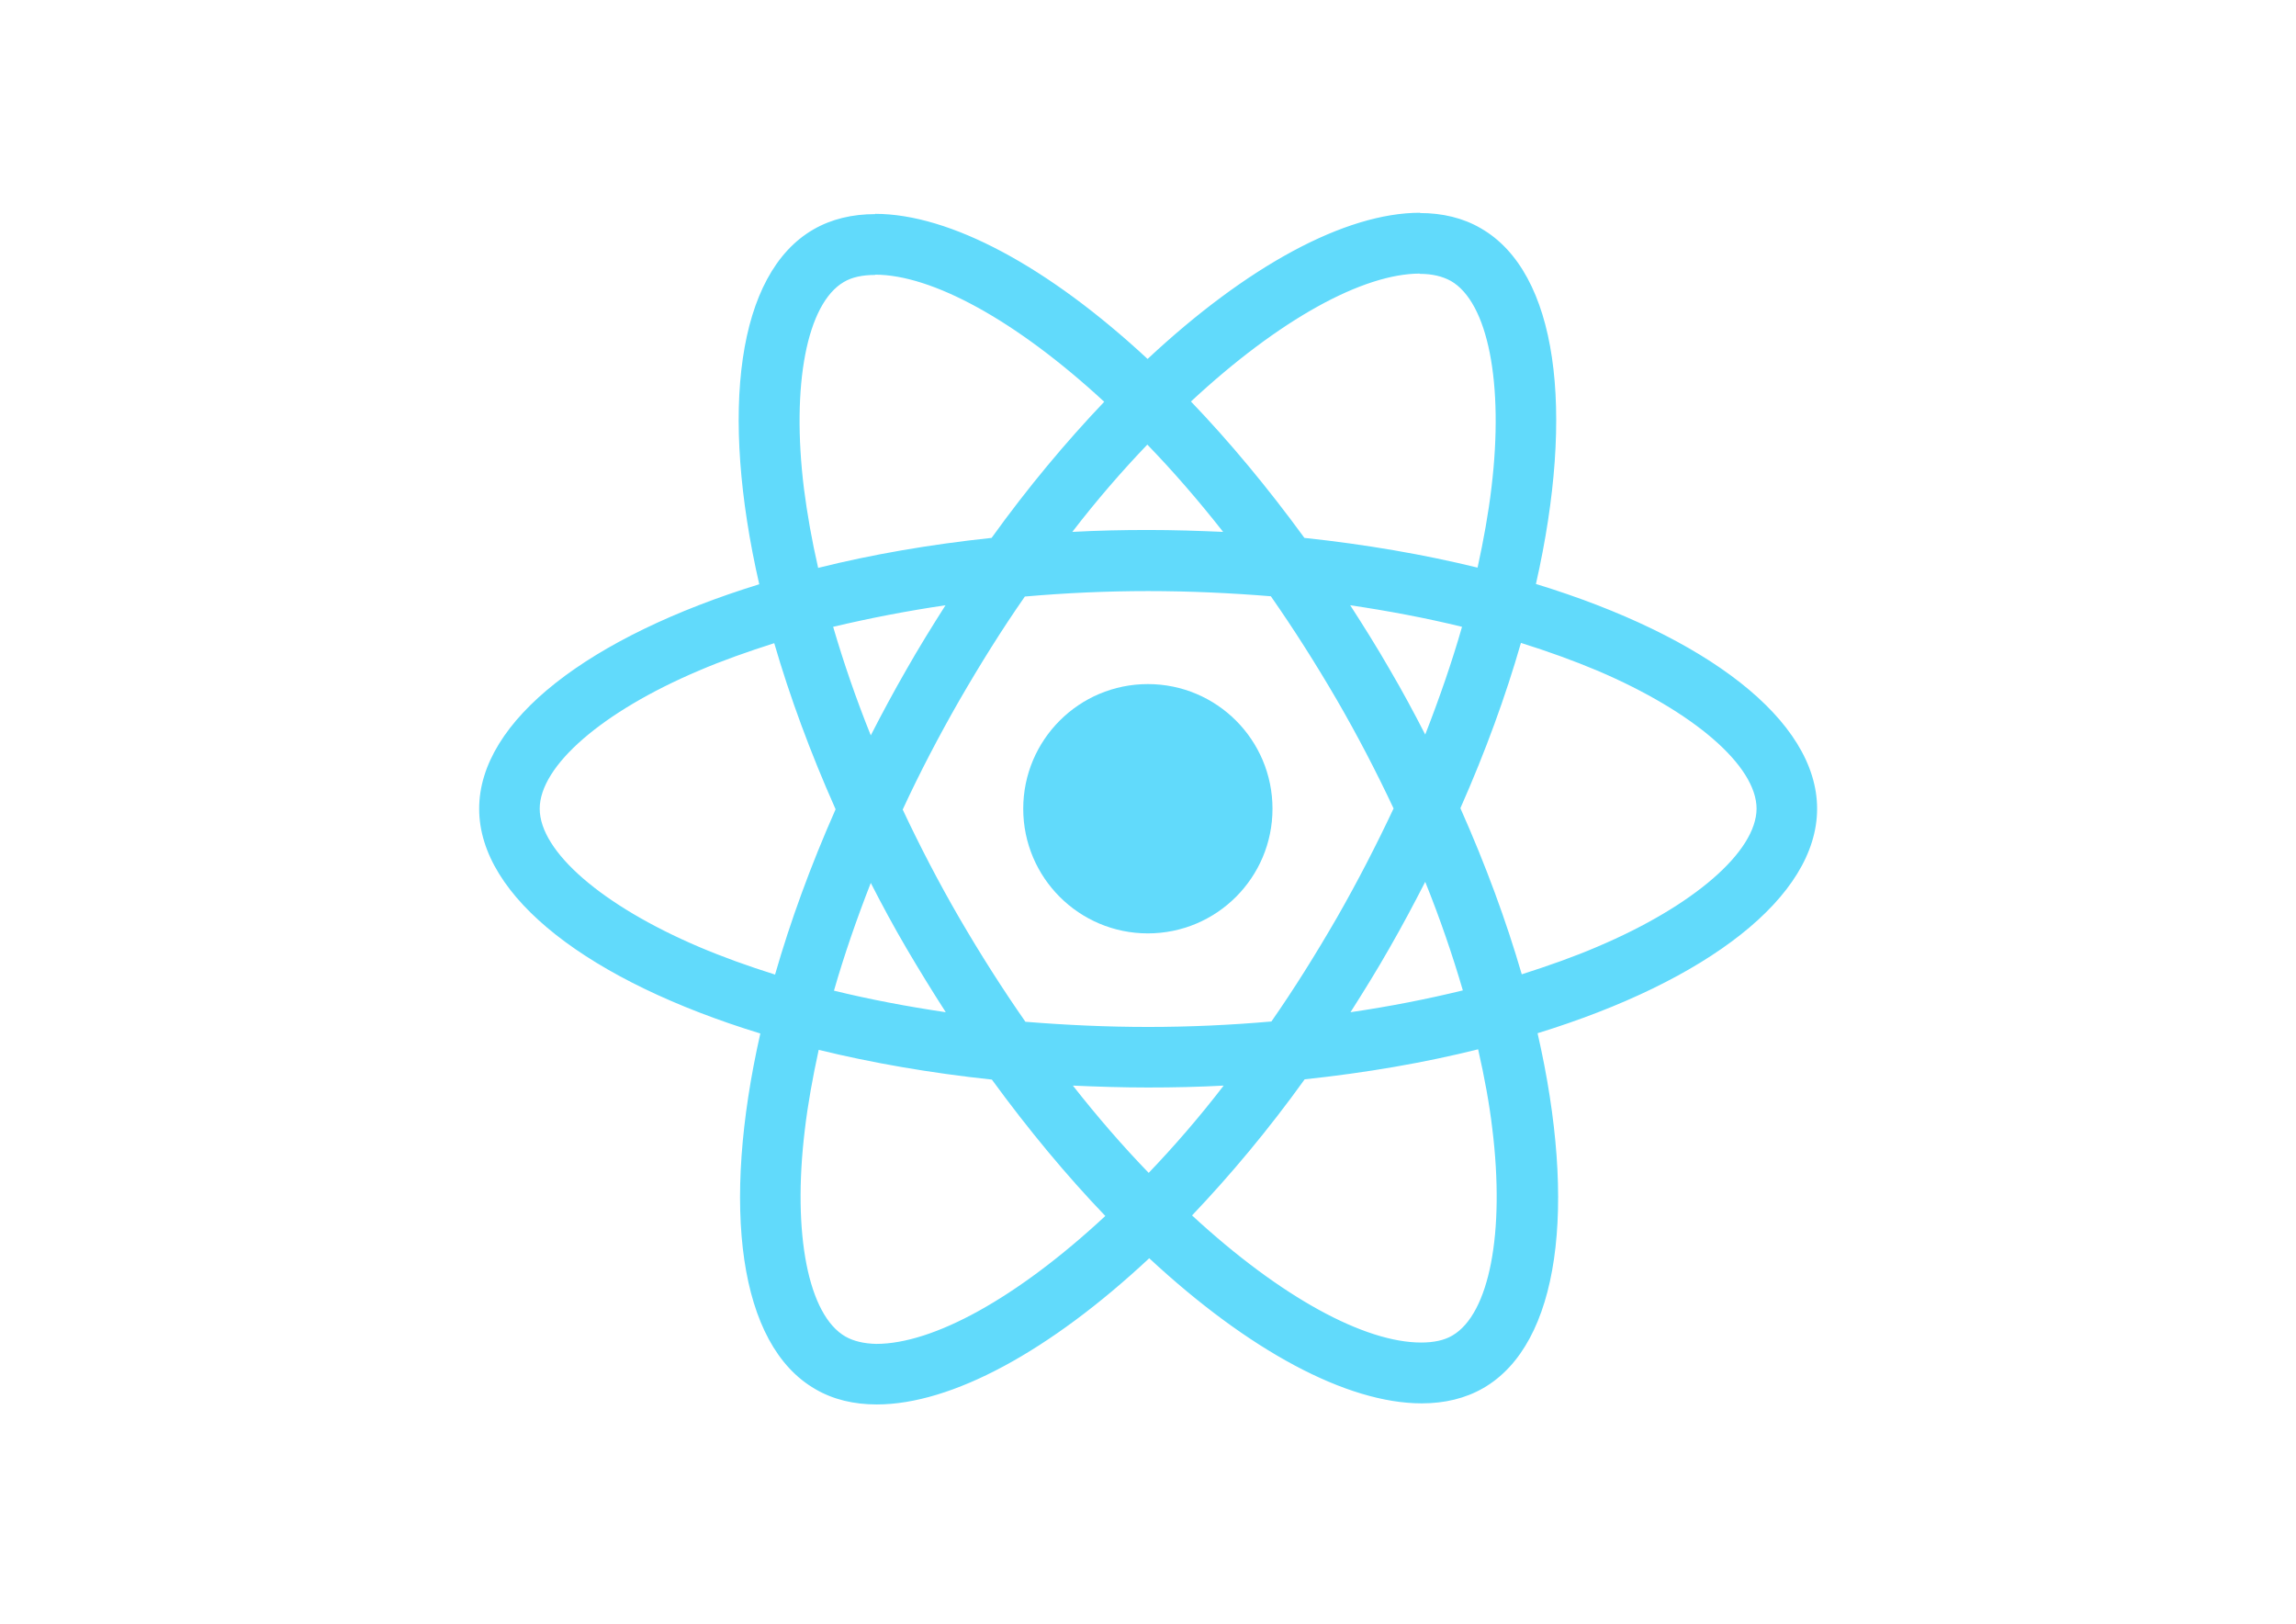
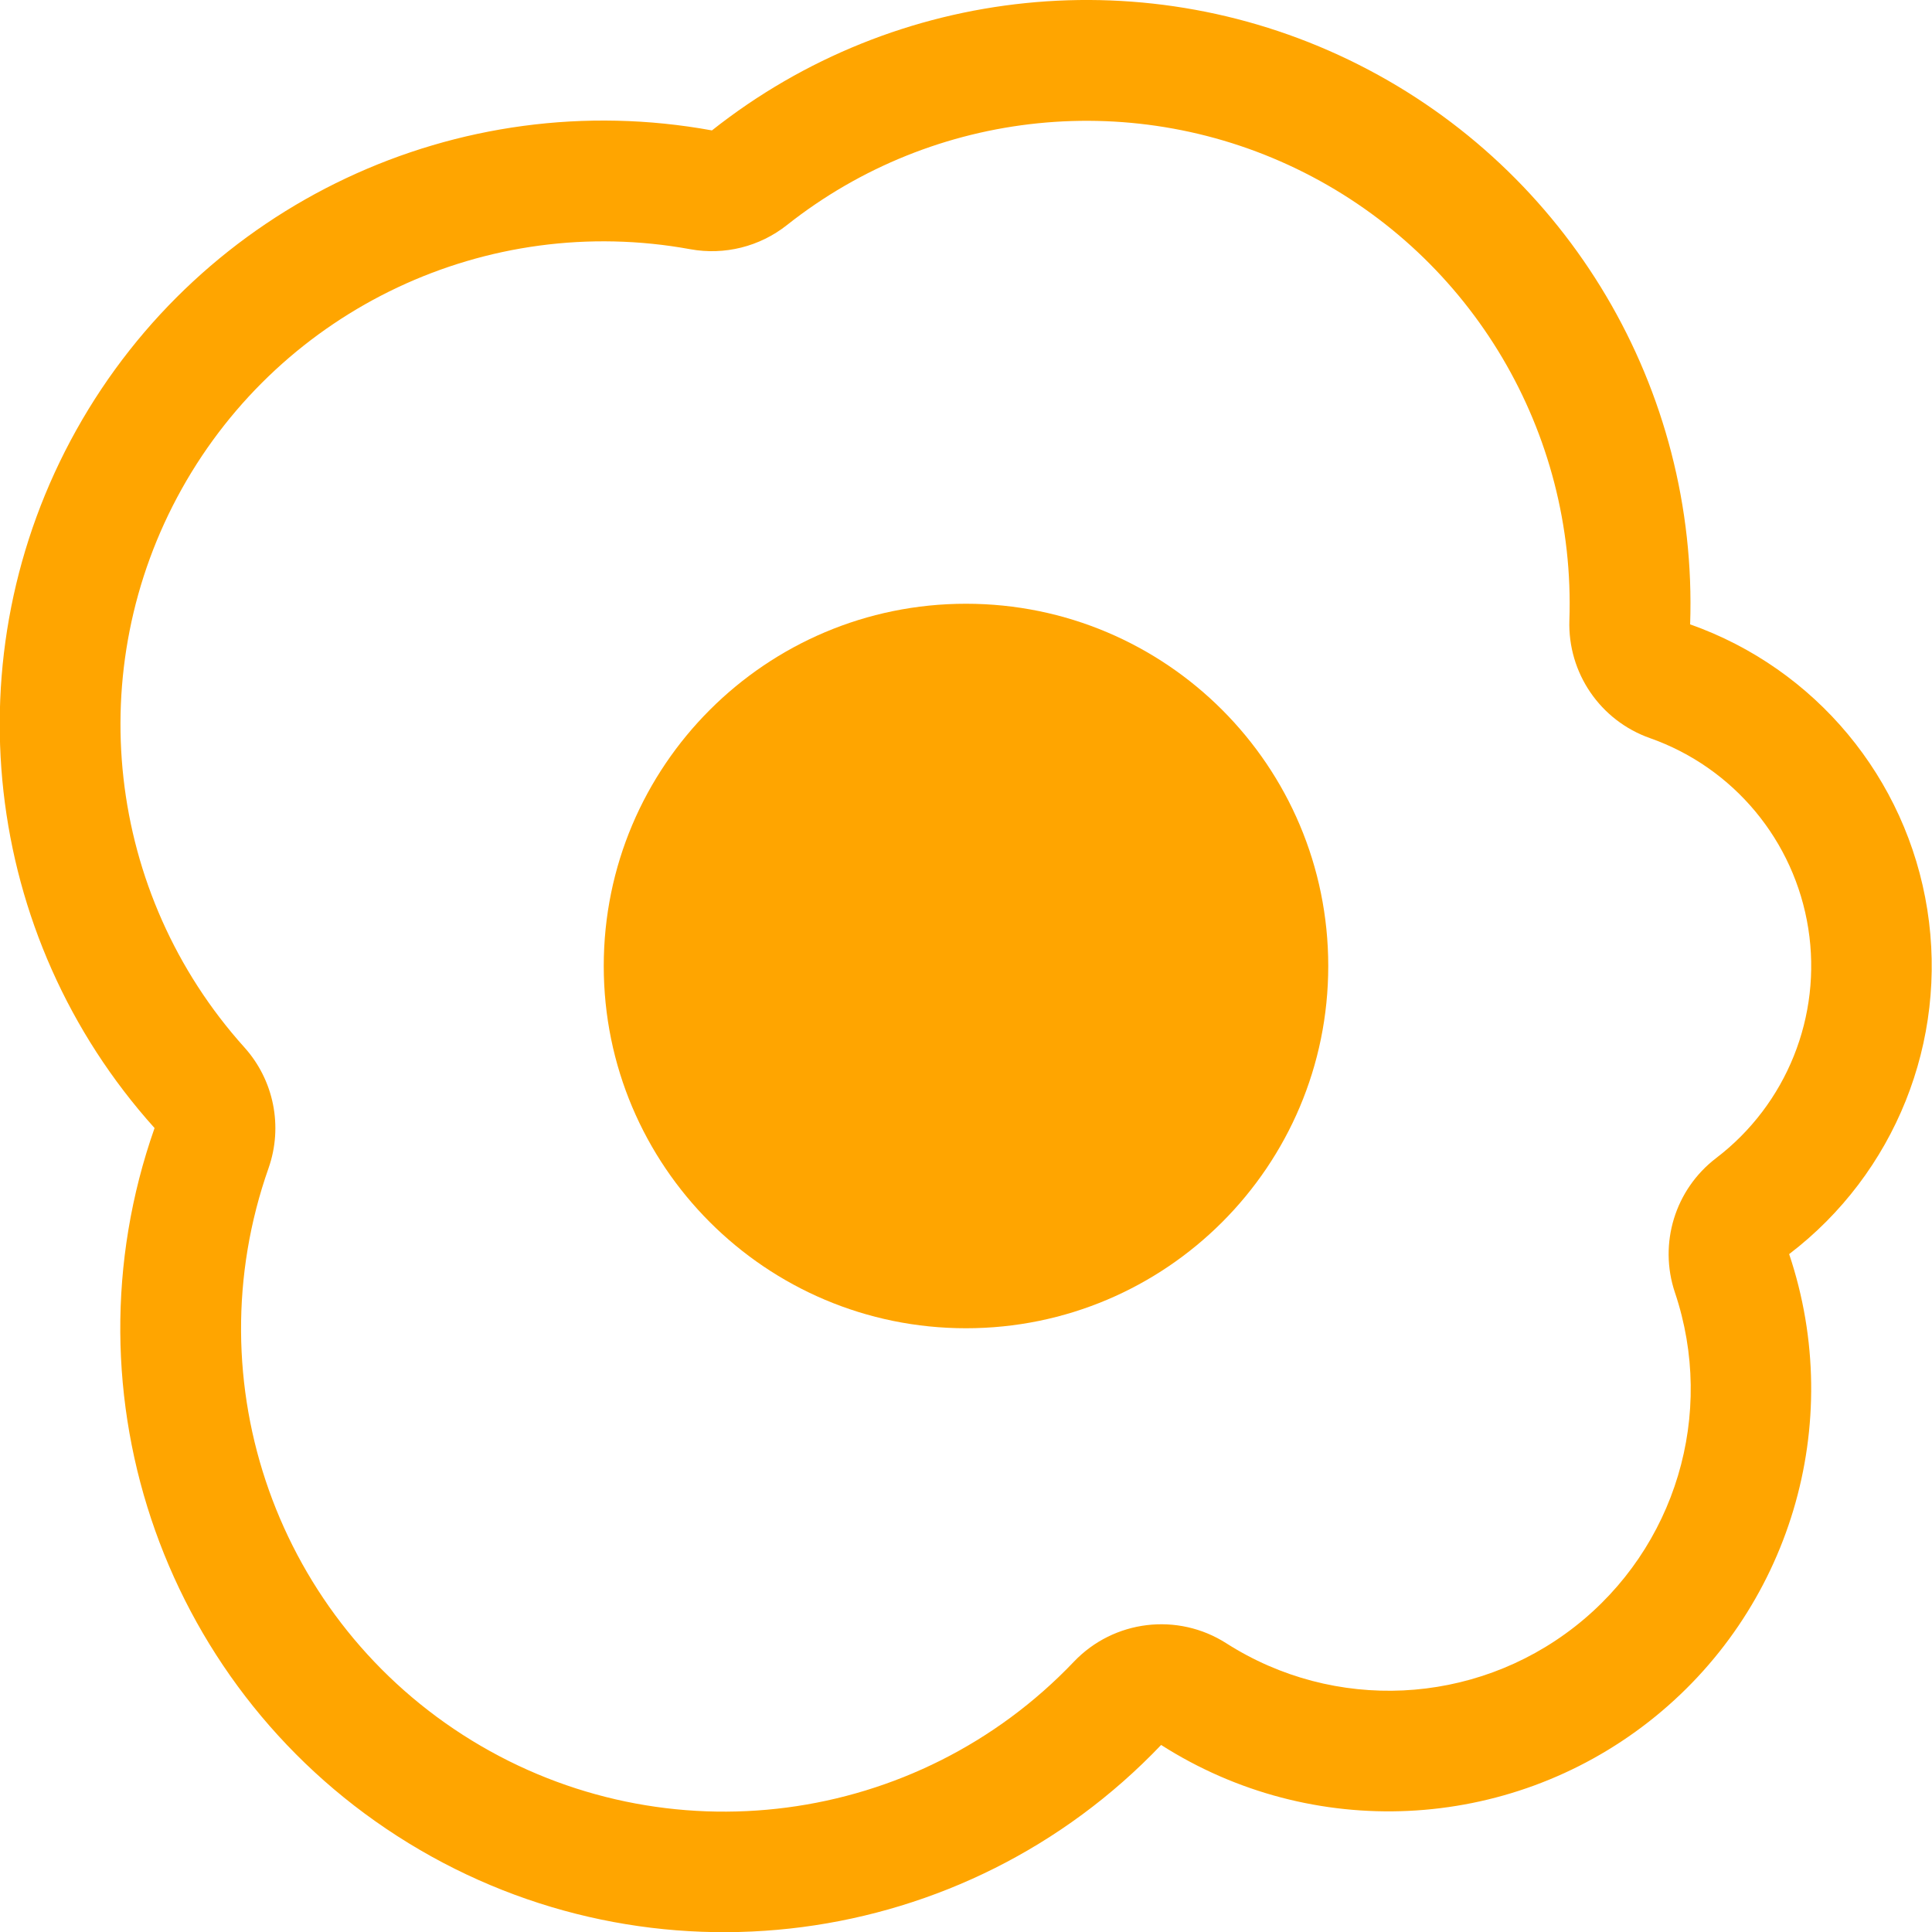
- <svg xmlns="http://www.w3.org/2000/svg" viewBox="0 0 841.9 595.3">
-   <g fill="#61DAFB">
-     <path d="M666.3 296.5c0-32.5-40.7-63.3-103.1-82.4 14.4-63.6 8-114.2-20.2-130.4-6.5-3.8-14.1-5.6-22.4-5.6v22.3c4.6 0 8.3.9 11.4 2.6 13.6 7.8 19.5 37.5 14.9 75.7-1.1 9.4-2.9 19.3-5.1 29.4-19.6-4.8-41-8.5-63.5-10.9-13.5-18.5-27.5-35.3-41.6-50 32.6-30.3 63.2-46.9 84-46.9V78c-27.5 0-63.5 19.6-99.9 53.6-36.4-33.8-72.4-53.2-99.9-53.2v22.3c20.7 0 51.4 16.5 84 46.6-14 14.7-28 31.4-41.3 49.9-22.6 2.4-44 6.1-63.6 11-2.3-10-4-19.7-5.2-29-4.7-38.2 1.1-67.9 14.6-75.8 3-1.8 6.9-2.6 11.5-2.6V78.5c-8.4 0-16 1.8-22.6 5.6-28.1 16.2-34.4 66.7-19.9 130.1-62.2 19.2-102.7 49.9-102.7 82.3 0 32.5 40.7 63.3 103.1 82.4-14.4 63.6-8 114.2 20.2 130.4 6.5 3.8 14.1 5.6 22.5 5.6 27.5 0 63.5-19.6 99.9-53.6 36.4 33.8 72.4 53.2 99.9 53.2 8.4 0 16-1.8 22.6-5.6 28.1-16.2 34.4-66.7 19.9-130.1 62-19.1 102.5-49.9 102.5-82.3zm-130.2-66.7c-3.7 12.9-8.3 26.2-13.5 39.5-4.1-8-8.4-16-13.1-24-4.6-8-9.5-15.8-14.4-23.4 14.2 2.1 27.9 4.7 41 7.9zm-45.8 106.5c-7.8 13.5-15.8 26.3-24.1 38.2-14.9 1.3-30 2-45.2 2-15.1 0-30.2-.7-45-1.9-8.3-11.9-16.4-24.6-24.2-38-7.6-13.1-14.5-26.4-20.8-39.8 6.2-13.4 13.2-26.8 20.7-39.9 7.8-13.5 15.8-26.3 24.1-38.2 14.9-1.3 30-2 45.2-2 15.1 0 30.2.7 45 1.9 8.3 11.9 16.4 24.6 24.2 38 7.6 13.1 14.5 26.4 20.8 39.8-6.3 13.4-13.2 26.8-20.7 39.9zm32.3-13c5.4 13.4 10 26.8 13.8 39.8-13.1 3.2-26.9 5.9-41.2 8 4.9-7.7 9.8-15.6 14.4-23.7 4.6-8 8.9-16.1 13-24.1zM421.2 430c-9.3-9.6-18.6-20.3-27.8-32 9 .4 18.2.7 27.5.7 9.4 0 18.7-.2 27.8-.7-9 11.7-18.3 22.4-27.5 32zm-74.4-58.9c-14.2-2.1-27.9-4.7-41-7.9 3.7-12.9 8.3-26.2 13.5-39.5 4.1 8 8.4 16 13.1 24 4.7 8 9.5 15.8 14.4 23.4zM420.7 163c9.3 9.6 18.6 20.3 27.8 32-9-.4-18.2-.7-27.5-.7-9.4 0-18.7.2-27.8.7 9-11.7 18.3-22.4 27.5-32zm-74 58.9c-4.9 7.7-9.8 15.6-14.4 23.7-4.6 8-8.9 16-13 24-5.4-13.4-10-26.8-13.8-39.8 13.1-3.1 26.9-5.8 41.2-7.9zm-90.5 125.2c-35.4-15.1-58.3-34.9-58.3-50.6 0-15.7 22.9-35.6 58.3-50.6 8.6-3.7 18-7 27.7-10.1 5.7 19.6 13.2 40 22.5 60.9-9.2 20.8-16.6 41.1-22.2 60.6-9.9-3.1-19.3-6.5-28-10.2zM310 490c-13.6-7.8-19.5-37.5-14.9-75.7 1.1-9.4 2.9-19.3 5.1-29.4 19.6 4.8 41 8.5 63.5 10.9 13.5 18.5 27.5 35.3 41.6 50-32.6 30.3-63.2 46.9-84 46.9-4.5-.1-8.3-1-11.3-2.7zm237.2-76.2c4.7 38.2-1.1 67.9-14.6 75.8-3 1.8-6.9 2.6-11.5 2.6-20.7 0-51.4-16.5-84-46.6 14-14.7 28-31.4 41.3-49.9 22.6-2.4 44-6.1 63.6-11 2.3 10.1 4.1 19.8 5.2 29.1zm38.5-66.7c-8.6 3.7-18 7-27.7 10.1-5.7-19.6-13.2-40-22.5-60.9 9.2-20.8 16.6-41.1 22.2-60.6 9.9 3.1 19.3 6.5 28.1 10.2 35.4 15.1 58.3 34.9 58.3 50.6-.1 15.7-23 35.6-58.4 50.6zM320.8 78.4z" />
-     <circle cx="420.9" cy="296.5" r="45.7" />
-     <path d="M520.5 78.1z" />
-   </g>
+ <svg xmlns="http://www.w3.org/2000/svg" width="16" height="16" fill="orange" class="bi bi-egg-fried" viewBox="0 0 16 16">
+   <path d="M8 11a3 3 0 1 0 0-6 3 3 0 0 0 0 6z" />
+   <path d="M13.997 5.17a5 5 0 0 0-8.101-4.09A5 5 0 0 0 1.28 9.342a5 5 0 0 0 8.336 5.109 3.5 3.5 0 0 0 5.201-4.065 3.001 3.001 0 0 0-.822-5.216zm-1-.034a1 1 0 0 0 .668.977 2.001 2.001 0 0 1 .547 3.478 1 1 0 0 0-.341 1.113 2.5 2.5 0 0 1-3.715 2.905 1 1 0 0 0-1.262.152 4 4 0 0 1-6.67-4.087 1 1 0 0 0-.2-1 4 4 0 0 1 3.693-6.61 1 1 0 0 0 .8-.2 4 4 0 0 1 6.48 3.273z" />
</svg>
